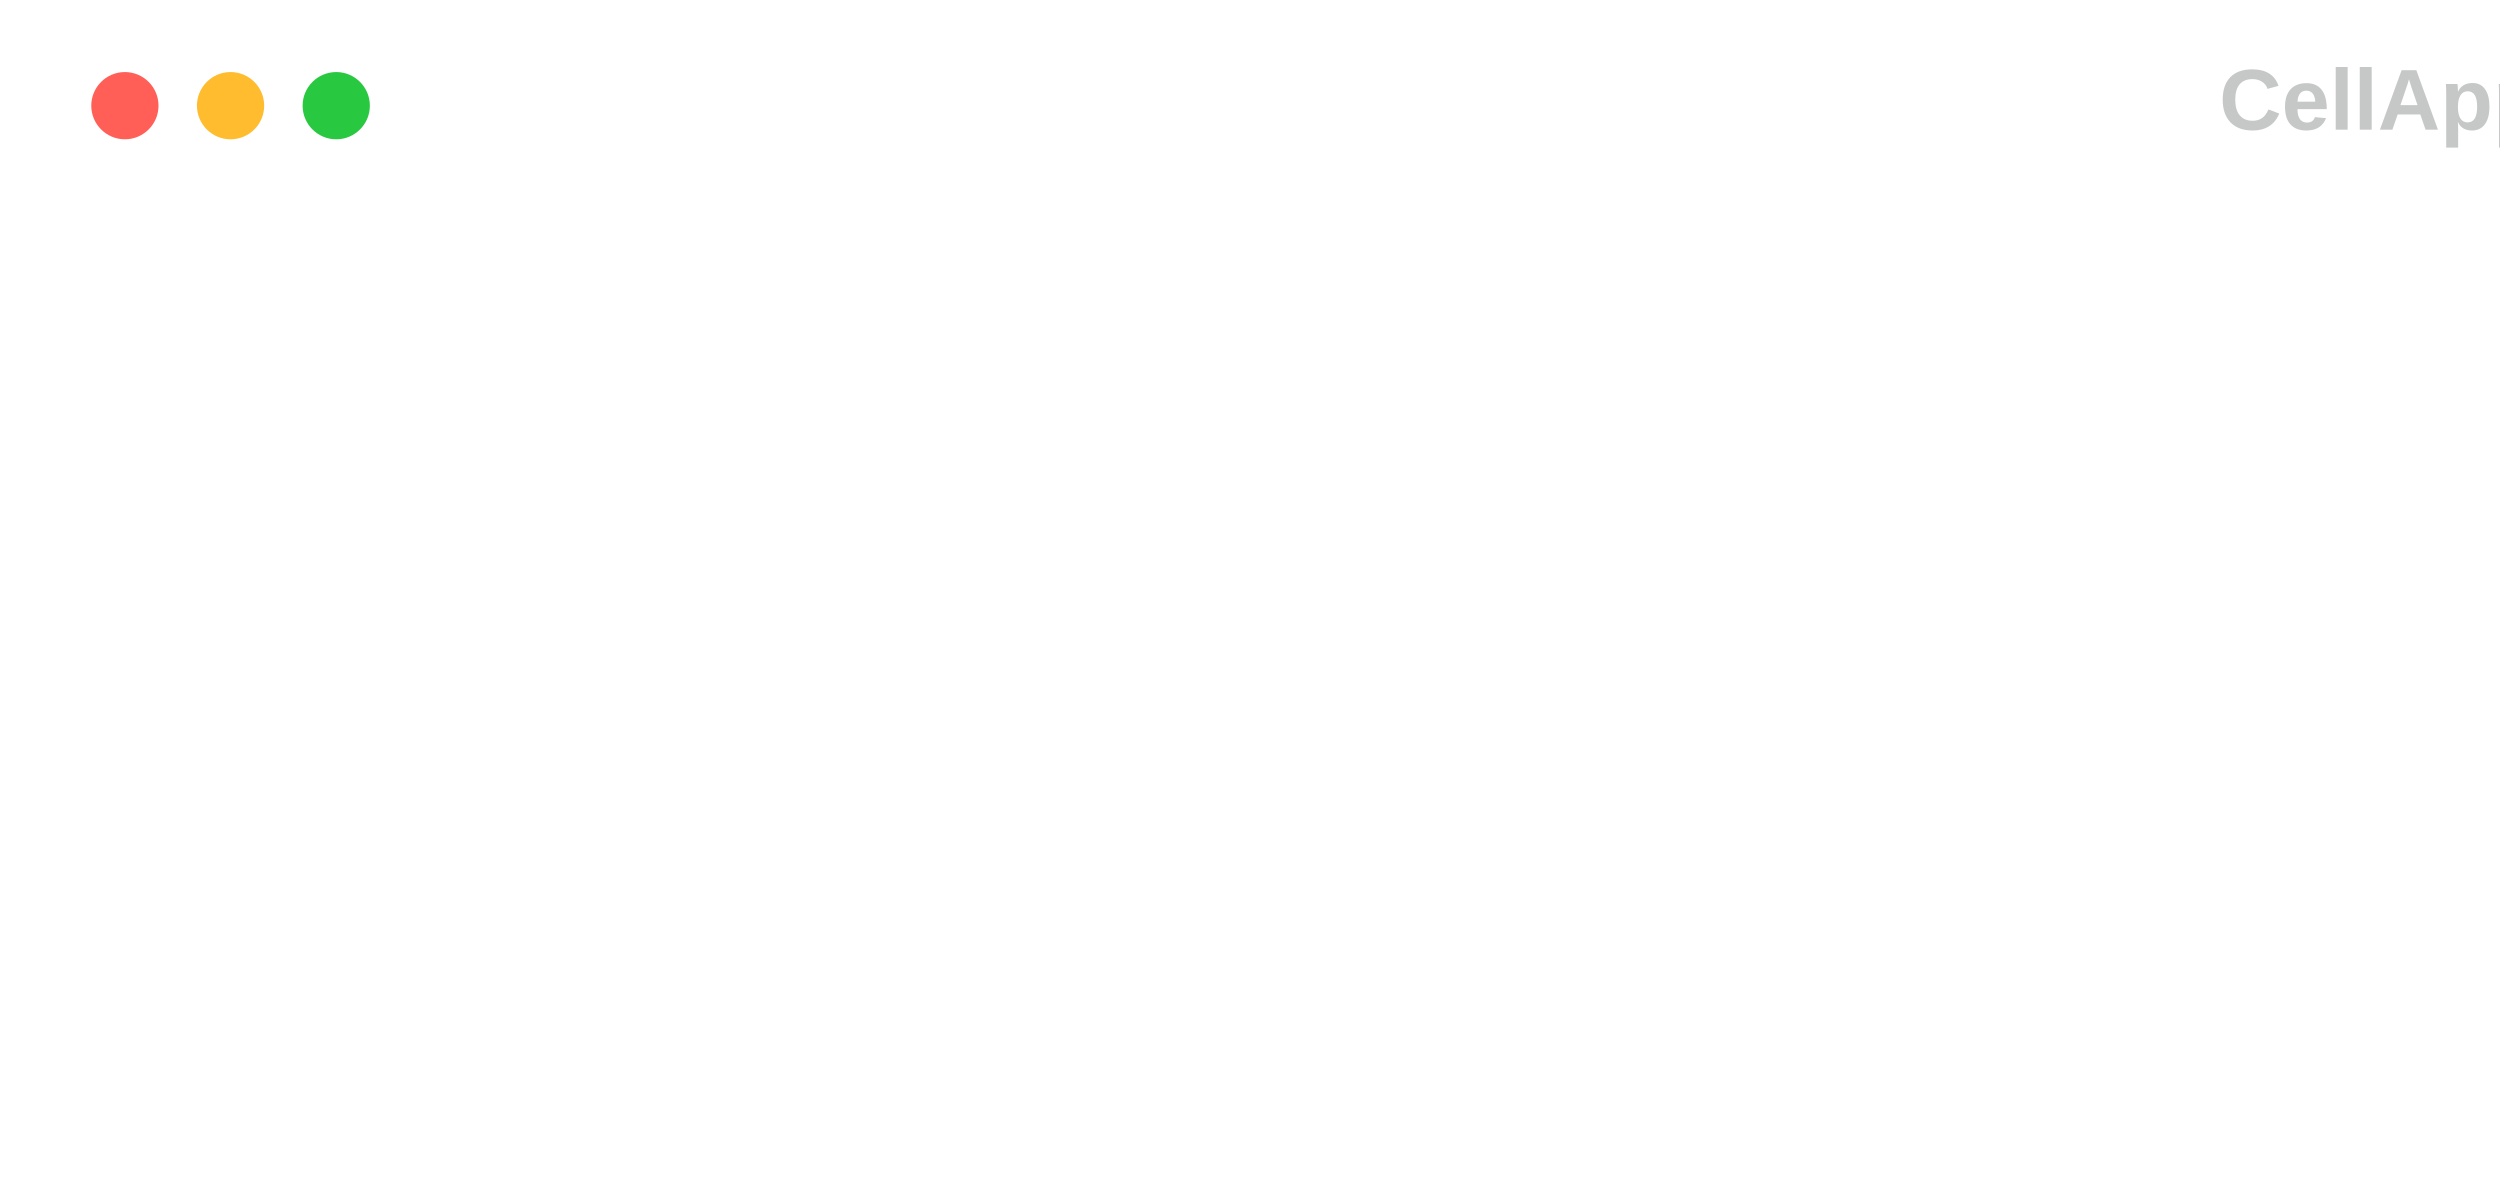
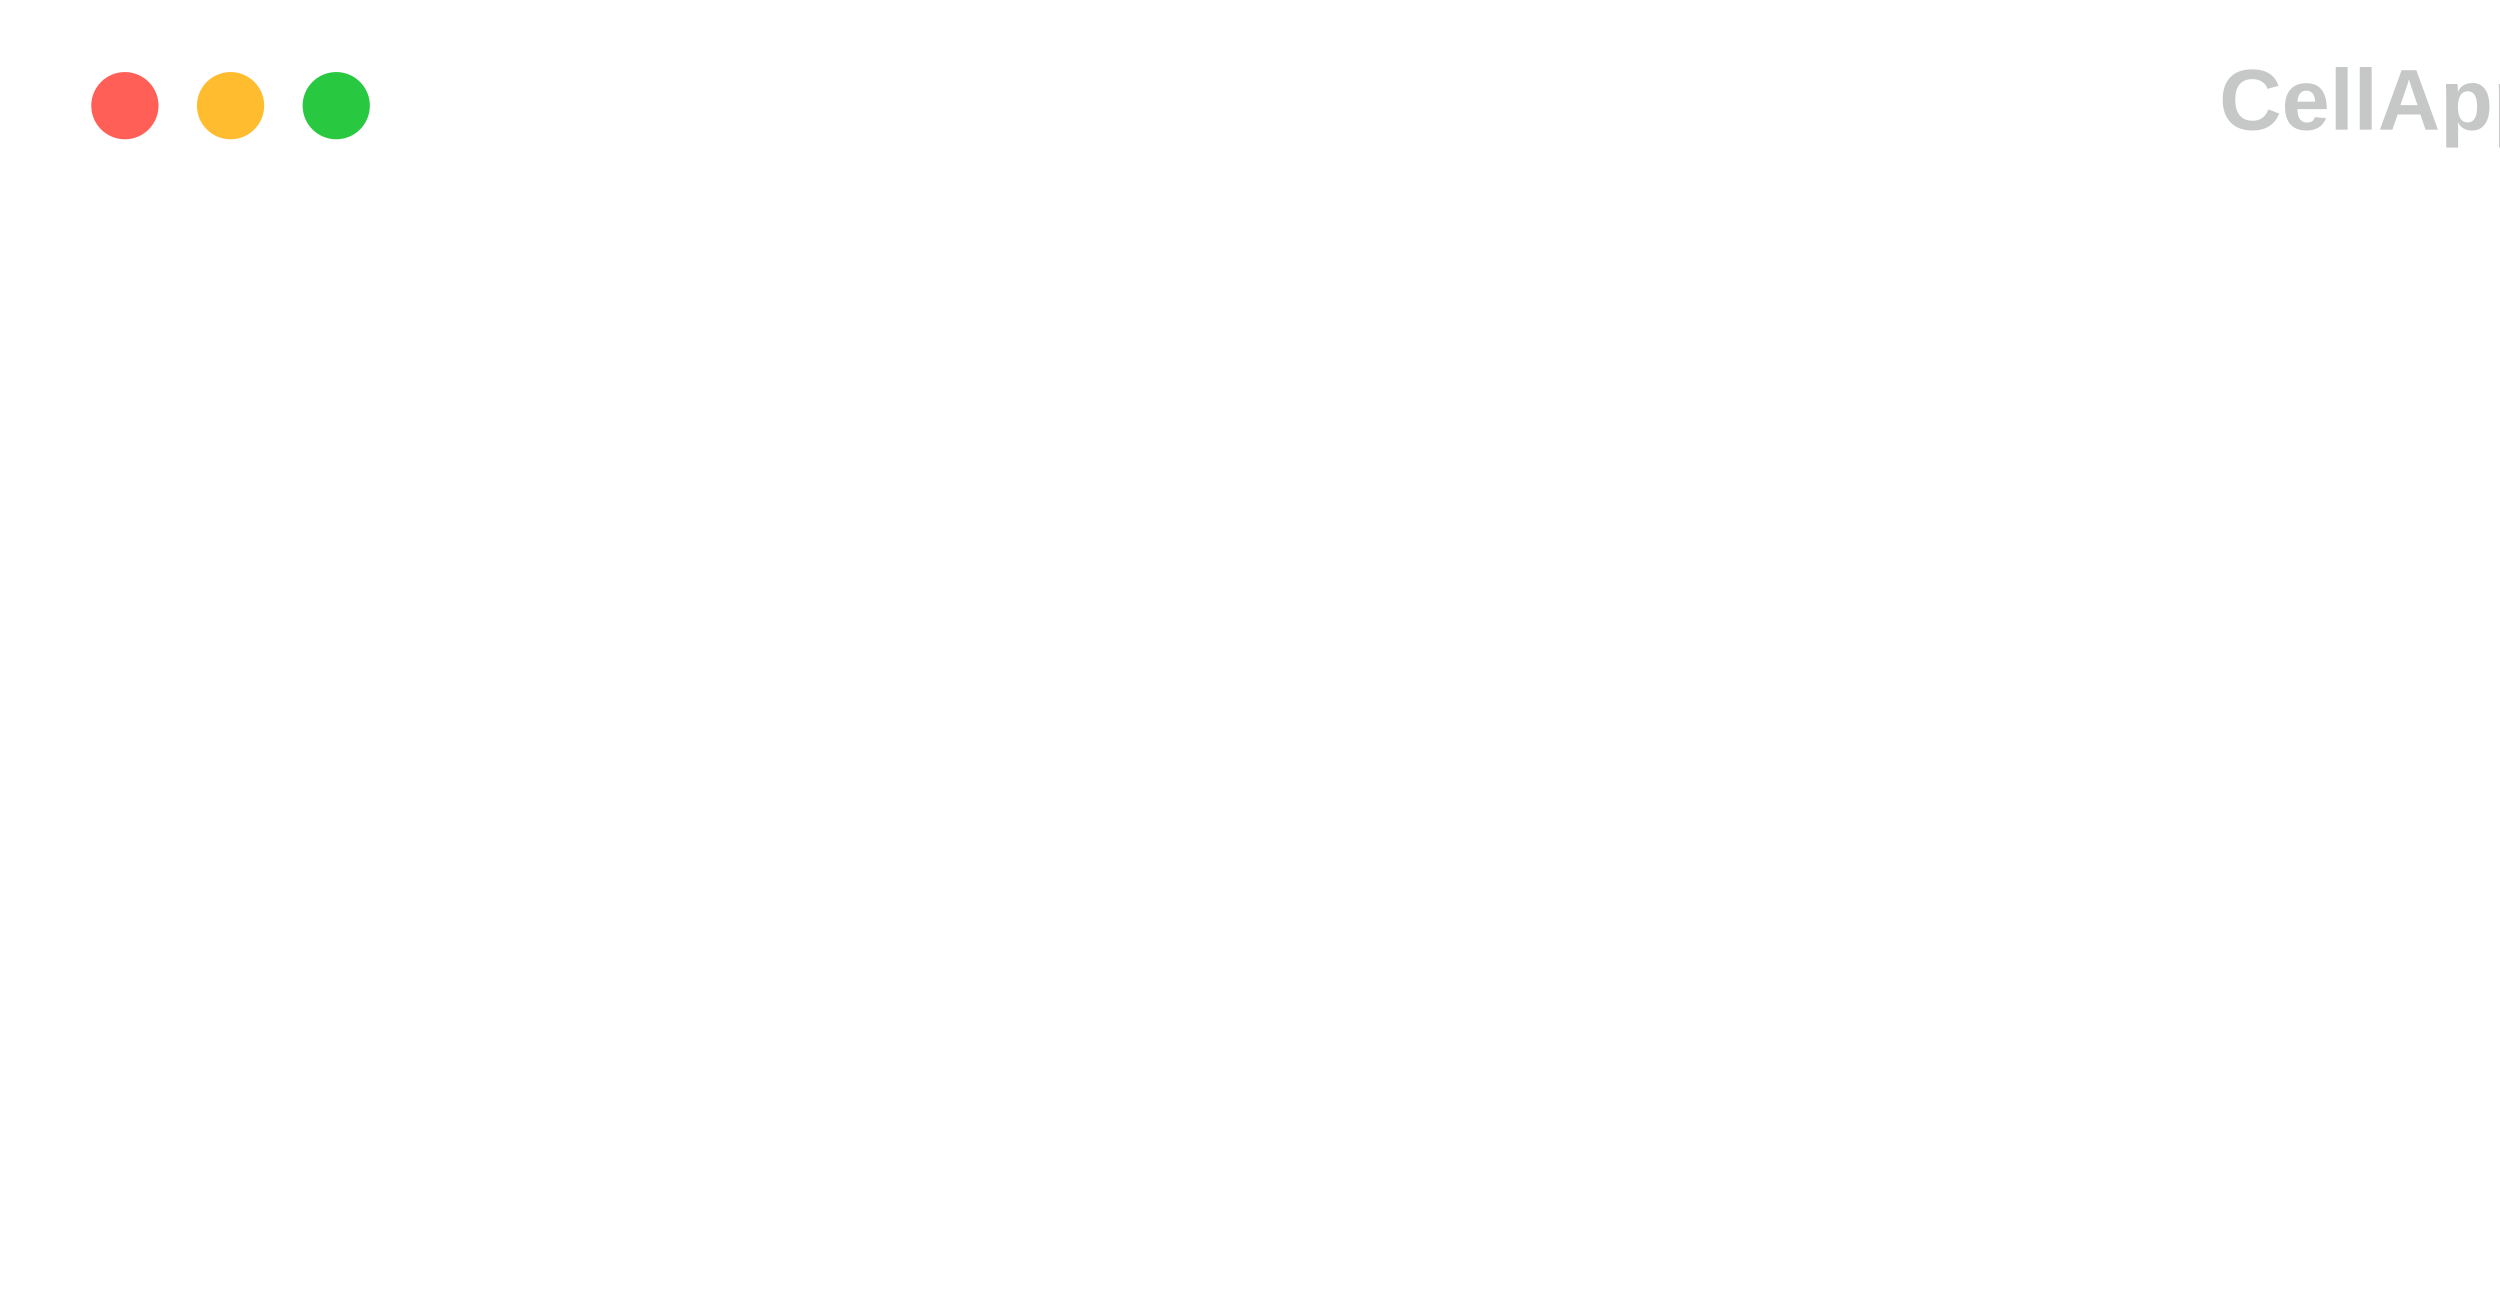
<svg xmlns="http://www.w3.org/2000/svg" class="rich-terminal" viewBox="NORMALIZED">
  <style>

    @font-face {
        font-family: "Fira Code";
        src: local("FiraCode-Regular"),
                url("https://cdnjs.cloudflare.com/ajax/libs/firacode/6.2.0/woff2/FiraCode-Regular.woff2") format("woff2"),
                url("https://cdnjs.cloudflare.com/ajax/libs/firacode/6.2.0/woff/FiraCode-Regular.woff") format("woff");
        font-style: normal;
        font-weight: 400;
    }
    @font-face {
        font-family: "Fira Code";
        src: local("FiraCode-Bold"),
                url("https://cdnjs.cloudflare.com/ajax/libs/firacode/6.2.0/woff2/FiraCode-Bold.woff2") format("woff2"),
                url("https://cdnjs.cloudflare.com/ajax/libs/firacode/6.2.0/woff/FiraCode-Bold.woff") format("woff");
        font-style: bold;
        font-weight: 700;
    }

    .terminal-ID-matrix {
        font-family: Fira Code, monospace;
        font-size: 20px;
        line-height: 24.4px;
        font-variant-east-asian: full-width;
    }

    .terminal-ID-title {
        font-size: 18px;
        font-weight: bold;
        font-family: arial;
    }

    .terminal-ID-r1 { fill: #b0b0b0 }
.terminal-ID-r2 { fill: #c5c8c6 }
- .terminal-ID-r3 { fill: #e0e0e0;font-weight: bold }
- .terminal-ID-r4 { fill: #e0e0e0 }
+ .terminal-ID-r3 { fill: #e0e0e0 }
+ .terminal-ID-r4 { fill: #e0e0e0;font-weight: bold }
+ .terminal-ID-r5 { fill: #9c9c9c }
    </style>
  <defs>
    <clipPath id="terminal-ID-clip-terminal">
      <rect x="0" y="0" width="NORMALIZED" height="NORMALIZED" />
    </clipPath>
    <clipPath id="terminal-ID-line-0">
      <rect x="0" y="1.5" width="NORMALIZED" height="NORMALIZED" />
    </clipPath>
    <clipPath id="terminal-ID-line-1">
      <rect x="0" y="25.9" width="NORMALIZED" height="NORMALIZED" />
    </clipPath>
    <clipPath id="terminal-ID-line-2">
      <rect x="0" y="50.3" width="NORMALIZED" height="NORMALIZED" />
    </clipPath>
    <clipPath id="terminal-ID-line-3">
      <rect x="0" y="74.7" width="NORMALIZED" height="NORMALIZED" />
    </clipPath>
    <clipPath id="terminal-ID-line-4">
      <rect x="0" y="99.1" width="NORMALIZED" height="NORMALIZED" />
    </clipPath>
    <clipPath id="terminal-ID-line-5">
      <rect x="0" y="123.5" width="NORMALIZED" height="NORMALIZED" />
    </clipPath>
    <clipPath id="terminal-ID-line-6">
      <rect x="0" y="147.9" width="NORMALIZED" height="NORMALIZED" />
    </clipPath>
    <clipPath id="terminal-ID-line-7">
      <rect x="0" y="172.3" width="NORMALIZED" height="NORMALIZED" />
    </clipPath>
    <clipPath id="terminal-ID-line-8">
      <rect x="0" y="196.7" width="NORMALIZED" height="NORMALIZED" />
    </clipPath>
    <clipPath id="terminal-ID-line-9">
      <rect x="0" y="221.1" width="NORMALIZED" height="NORMALIZED" />
    </clipPath>
    <clipPath id="terminal-ID-line-10">
      <rect x="0" y="245.5" width="NORMALIZED" height="NORMALIZED" />
    </clipPath>
    <clipPath id="terminal-ID-line-11">
      <rect x="0" y="269.9" width="NORMALIZED" height="NORMALIZED" />
    </clipPath>
    <clipPath id="terminal-ID-line-12">
      <rect x="0" y="294.3" width="NORMALIZED" height="NORMALIZED" />
    </clipPath>
    <clipPath id="terminal-ID-line-13">
      <rect x="0" y="318.7" width="NORMALIZED" height="NORMALIZED" />
    </clipPath>
    <clipPath id="terminal-ID-line-14">
      <rect x="0" y="343.1" width="NORMALIZED" height="NORMALIZED" />
    </clipPath>
    <clipPath id="terminal-ID-line-15">
      <rect x="0" y="367.5" width="NORMALIZED" height="NORMALIZED" />
    </clipPath>
    <clipPath id="terminal-ID-line-16">
      <rect x="0" y="391.9" width="NORMALIZED" height="NORMALIZED" />
    </clipPath>
    <clipPath id="terminal-ID-line-17">
      <rect x="0" y="416.3" width="NORMALIZED" height="NORMALIZED" />
    </clipPath>
    <clipPath id="terminal-ID-line-18">
      <rect x="0" y="440.7" width="NORMALIZED" height="NORMALIZED" />
    </clipPath>
    <clipPath id="terminal-ID-line-19">
      <rect x="0" y="465.1" width="NORMALIZED" height="NORMALIZED" />
    </clipPath>
    <clipPath id="terminal-ID-line-20">
      <rect x="0" y="489.5" width="NORMALIZED" height="NORMALIZED" />
    </clipPath>
    <clipPath id="terminal-ID-line-21">
      <rect x="0" y="513.9" width="NORMALIZED" height="NORMALIZED" />
    </clipPath>
    <clipPath id="terminal-ID-line-22">
      <rect x="0" y="538.3" width="NORMALIZED" height="NORMALIZED" />
    </clipPath>
  </defs>
  <rect fill="#292929" stroke="rgba(255,255,255,0.35)" stroke-width="NORMALIZED" x="1" y="1" width="NORMALIZED" height="NORMALIZED" rx="8" />
  <text class="terminal-ID-title" fill="#c5c8c6" text-anchor="middle" x="496" y="27">CellApp</text>
  <g transform="translate(26,22)">
    <circle cx="0" cy="0" r="7" fill="#ff5f57" />
    <circle cx="22" cy="0" r="7" fill="#febc2e" />
    <circle cx="44" cy="0" r="7" fill="#28c840" />
  </g>
  <g transform="translate(9, 41)" clip-path="url(#terminal-ID-clip-terminal)">
    <rect fill="#373737" x="0" y="1.5" width="NORMALIZED" height="NORMALIZED" shape-rendering="crispEdges" />
    <rect fill="#373737" x="12.2" y="1.5" width="NORMALIZED" height="NORMALIZED" shape-rendering="crispEdges" />
    <rect fill="#373737" x="36.6" y="1.5" width="NORMALIZED" height="NORMALIZED" shape-rendering="crispEdges" />
-     <rect fill="#373737" x="183" y="1.5" width="NORMALIZED" height="NORMALIZED" shape-rendering="crispEdges" />
-     <rect fill="#373737" x="353.8" y="1.5" width="NORMALIZED" height="NORMALIZED" shape-rendering="crispEdges" />
+     <rect fill="#373737" x="61" y="1.5" width="NORMALIZED" height="NORMALIZED" shape-rendering="crispEdges" />
+     <rect fill="#373737" x="244" y="1.5" width="NORMALIZED" height="NORMALIZED" shape-rendering="crispEdges" />
    <rect fill="#373737" x="963.8" y="1.5" width="NORMALIZED" height="NORMALIZED" shape-rendering="crispEdges" />
    <rect fill="#373737" x="0" y="25.9" width="NORMALIZED" height="NORMALIZED" shape-rendering="crispEdges" />
    <rect fill="#373737" x="12.2" y="25.9" width="NORMALIZED" height="NORMALIZED" shape-rendering="crispEdges" />
    <rect fill="#373737" x="36.6" y="25.9" width="NORMALIZED" height="NORMALIZED" shape-rendering="crispEdges" />
-     <rect fill="#373737" x="36.6" y="25.9" width="NORMALIZED" height="NORMALIZED" shape-rendering="crispEdges" />
+     <rect fill="#373737" x="109.8" y="25.9" width="NORMALIZED" height="NORMALIZED" shape-rendering="crispEdges" />
+     <rect fill="#373737" x="280.6" y="25.9" width="NORMALIZED" height="NORMALIZED" shape-rendering="crispEdges" />
    <rect fill="#373737" x="963.8" y="25.9" width="NORMALIZED" height="NORMALIZED" shape-rendering="crispEdges" />
    <rect fill="#373737" x="0" y="50.3" width="NORMALIZED" height="NORMALIZED" shape-rendering="crispEdges" />
    <rect fill="#373737" x="12.2" y="50.3" width="NORMALIZED" height="NORMALIZED" shape-rendering="crispEdges" />
    <rect fill="#373737" x="36.6" y="50.3" width="NORMALIZED" height="NORMALIZED" shape-rendering="crispEdges" />
-     <rect fill="#373737" x="268.4" y="50.3" width="NORMALIZED" height="NORMALIZED" shape-rendering="crispEdges" />
+     <rect fill="#373737" x="36.6" y="50.3" width="NORMALIZED" height="NORMALIZED" shape-rendering="crispEdges" />
    <rect fill="#373737" x="963.8" y="50.3" width="NORMALIZED" height="NORMALIZED" shape-rendering="crispEdges" />
    <rect fill="#373737" x="0" y="74.7" width="NORMALIZED" height="NORMALIZED" shape-rendering="crispEdges" />
    <rect fill="#373737" x="12.2" y="74.7" width="NORMALIZED" height="NORMALIZED" shape-rendering="crispEdges" />
    <rect fill="#373737" x="36.6" y="74.7" width="NORMALIZED" height="NORMALIZED" shape-rendering="crispEdges" />
-     <rect fill="#373737" x="36.6" y="74.7" width="NORMALIZED" height="NORMALIZED" shape-rendering="crispEdges" />
+     <rect fill="#373737" x="268.4" y="74.7" width="NORMALIZED" height="NORMALIZED" shape-rendering="crispEdges" />
    <rect fill="#373737" x="963.8" y="74.7" width="NORMALIZED" height="NORMALIZED" shape-rendering="crispEdges" />
    <rect fill="#373737" x="0" y="99.1" width="NORMALIZED" height="NORMALIZED" shape-rendering="crispEdges" />
    <rect fill="#373737" x="12.2" y="99.1" width="NORMALIZED" height="NORMALIZED" shape-rendering="crispEdges" />
    <rect fill="#373737" x="36.6" y="99.1" width="NORMALIZED" height="NORMALIZED" shape-rendering="crispEdges" />
-     <rect fill="#373737" x="97.6" y="99.1" width="NORMALIZED" height="NORMALIZED" shape-rendering="crispEdges" />
+     <rect fill="#373737" x="36.6" y="99.1" width="NORMALIZED" height="NORMALIZED" shape-rendering="crispEdges" />
    <rect fill="#373737" x="963.8" y="99.1" width="NORMALIZED" height="NORMALIZED" shape-rendering="crispEdges" />
    <rect fill="#373737" x="0" y="123.5" width="NORMALIZED" height="NORMALIZED" shape-rendering="crispEdges" />
    <rect fill="#373737" x="12.2" y="123.5" width="NORMALIZED" height="NORMALIZED" shape-rendering="crispEdges" />
    <rect fill="#373737" x="36.6" y="123.5" width="NORMALIZED" height="NORMALIZED" shape-rendering="crispEdges" />
-     <rect fill="#373737" x="36.6" y="123.5" width="NORMALIZED" height="NORMALIZED" shape-rendering="crispEdges" />
+     <rect fill="#373737" x="97.6" y="123.5" width="NORMALIZED" height="NORMALIZED" shape-rendering="crispEdges" />
    <rect fill="#373737" x="963.8" y="123.5" width="NORMALIZED" height="NORMALIZED" shape-rendering="crispEdges" />
    <rect fill="#373737" x="0" y="147.9" width="NORMALIZED" height="NORMALIZED" shape-rendering="crispEdges" />
    <rect fill="#373737" x="12.2" y="147.9" width="NORMALIZED" height="NORMALIZED" shape-rendering="crispEdges" />
    <rect fill="#373737" x="36.6" y="147.9" width="NORMALIZED" height="NORMALIZED" shape-rendering="crispEdges" />
-     <rect fill="#373737" x="73.2" y="147.9" width="NORMALIZED" height="NORMALIZED" shape-rendering="crispEdges" />
+     <rect fill="#373737" x="36.6" y="147.9" width="NORMALIZED" height="NORMALIZED" shape-rendering="crispEdges" />
    <rect fill="#373737" x="963.8" y="147.9" width="NORMALIZED" height="NORMALIZED" shape-rendering="crispEdges" />
    <rect fill="#373737" x="0" y="172.3" width="NORMALIZED" height="NORMALIZED" shape-rendering="crispEdges" />
    <rect fill="#373737" x="12.2" y="172.3" width="NORMALIZED" height="NORMALIZED" shape-rendering="crispEdges" />
    <rect fill="#373737" x="36.6" y="172.3" width="NORMALIZED" height="NORMALIZED" shape-rendering="crispEdges" />
-     <rect fill="#373737" x="122" y="172.3" width="NORMALIZED" height="NORMALIZED" shape-rendering="crispEdges" />
+     <rect fill="#373737" x="73.2" y="172.3" width="NORMALIZED" height="NORMALIZED" shape-rendering="crispEdges" />
    <rect fill="#373737" x="963.8" y="172.3" width="NORMALIZED" height="NORMALIZED" shape-rendering="crispEdges" />
    <rect fill="#373737" x="0" y="196.7" width="NORMALIZED" height="NORMALIZED" shape-rendering="crispEdges" />
    <rect fill="#373737" x="12.2" y="196.7" width="NORMALIZED" height="NORMALIZED" shape-rendering="crispEdges" />
    <rect fill="#373737" x="36.6" y="196.7" width="NORMALIZED" height="NORMALIZED" shape-rendering="crispEdges" />
-     <rect fill="#373737" x="36.6" y="196.7" width="NORMALIZED" height="NORMALIZED" shape-rendering="crispEdges" />
+     <rect fill="#373737" x="122" y="196.7" width="NORMALIZED" height="NORMALIZED" shape-rendering="crispEdges" />
    <rect fill="#373737" x="963.8" y="196.7" width="NORMALIZED" height="NORMALIZED" shape-rendering="crispEdges" />
-     <rect fill="#121212" x="0" y="221.1" width="NORMALIZED" height="NORMALIZED" shape-rendering="crispEdges" />
+     <rect fill="#373737" x="0" y="221.1" width="NORMALIZED" height="NORMALIZED" shape-rendering="crispEdges" />
+     <rect fill="#373737" x="12.2" y="221.1" width="NORMALIZED" height="NORMALIZED" shape-rendering="crispEdges" />
+     <rect fill="#373737" x="36.6" y="221.1" width="NORMALIZED" height="NORMALIZED" shape-rendering="crispEdges" />
+     <rect fill="#373737" x="36.6" y="221.1" width="NORMALIZED" height="NORMALIZED" shape-rendering="crispEdges" />
+     <rect fill="#373737" x="963.8" y="221.1" width="NORMALIZED" height="NORMALIZED" shape-rendering="crispEdges" />
    <rect fill="#121212" x="0" y="245.5" width="NORMALIZED" height="NORMALIZED" shape-rendering="crispEdges" />
    <rect fill="#121212" x="0" y="269.9" width="NORMALIZED" height="NORMALIZED" shape-rendering="crispEdges" />
    <rect fill="#121212" x="0" y="294.3" width="NORMALIZED" height="NORMALIZED" shape-rendering="crispEdges" />
    <rect fill="#121212" x="0" y="318.7" width="NORMALIZED" height="NORMALIZED" shape-rendering="crispEdges" />
    <rect fill="#121212" x="0" y="343.1" width="NORMALIZED" height="NORMALIZED" shape-rendering="crispEdges" />
    <rect fill="#121212" x="0" y="367.5" width="NORMALIZED" height="NORMALIZED" shape-rendering="crispEdges" />
    <rect fill="#121212" x="0" y="391.9" width="NORMALIZED" height="NORMALIZED" shape-rendering="crispEdges" />
    <rect fill="#121212" x="0" y="416.3" width="NORMALIZED" height="NORMALIZED" shape-rendering="crispEdges" />
    <rect fill="#121212" x="0" y="440.7" width="NORMALIZED" height="NORMALIZED" shape-rendering="crispEdges" />
    <rect fill="#121212" x="0" y="465.1" width="NORMALIZED" height="NORMALIZED" shape-rendering="crispEdges" />
    <rect fill="#121212" x="0" y="489.5" width="NORMALIZED" height="NORMALIZED" shape-rendering="crispEdges" />
    <rect fill="#121212" x="0" y="513.9" width="NORMALIZED" height="NORMALIZED" shape-rendering="crispEdges" />
    <rect fill="#121212" x="0" y="538.3" width="NORMALIZED" height="NORMALIZED" shape-rendering="crispEdges" />
    <rect fill="#121212" x="0" y="562.7" width="NORMALIZED" height="NORMALIZED" shape-rendering="crispEdges" />
    <g class="terminal-ID-matrix">
      <text class="terminal-ID-r1" x="0" y="20" textLength="12.2" clip-path="url(#terminal-ID-line-0)">▌</text>
-       <text class="terminal-ID-r3" x="36.6" y="20" textLength="146.4" clip-path="url(#terminal-ID-line-0)">Input file: </text>
-       <text class="terminal-ID-r4" x="183" y="20" textLength="170.8" clip-path="url(#terminal-ID-line-0)">/tmp/water.com</text>
+       <text class="terminal-ID-r3" x="36.6" y="20" textLength="24.4" clip-path="url(#terminal-ID-line-0)">✓ </text>
+       <text class="terminal-ID-r4" x="61" y="20" textLength="183" clip-path="url(#terminal-ID-line-0)">water.com ready</text>
      <text class="terminal-ID-r2" x="976" y="20" textLength="12.2" clip-path="url(#terminal-ID-line-0)">
</text>
      <text class="terminal-ID-r1" x="0" y="44.4" textLength="12.2" clip-path="url(#terminal-ID-line-1)">▌</text>
+       <text class="terminal-ID-r5" x="36.6" y="44.4" textLength="73.2" clip-path="url(#terminal-ID-line-1)">path: </text>
+       <text class="terminal-ID-r5" x="109.8" y="44.4" textLength="170.8" clip-path="url(#terminal-ID-line-1)">/tmp/water.com</text>
      <text class="terminal-ID-r2" x="976" y="44.4" textLength="12.2" clip-path="url(#terminal-ID-line-1)">
</text>
      <text class="terminal-ID-r1" x="0" y="68.8" textLength="12.2" clip-path="url(#terminal-ID-line-2)">▌</text>
-       <text class="terminal-ID-r4" x="36.6" y="68.8" textLength="231.8" clip-path="url(#terminal-ID-line-2)">#p b3lyp/6-31g* opt</text>
      <text class="terminal-ID-r2" x="976" y="68.8" textLength="12.2" clip-path="url(#terminal-ID-line-2)">
</text>
      <text class="terminal-ID-r1" x="0" y="93.2" textLength="12.2" clip-path="url(#terminal-ID-line-3)">▌</text>
+       <text class="terminal-ID-r3" x="36.6" y="93.2" textLength="231.8" clip-path="url(#terminal-ID-line-3)">#p b3lyp/6-31g* opt</text>
      <text class="terminal-ID-r2" x="976" y="93.2" textLength="12.2" clip-path="url(#terminal-ID-line-3)">
</text>
      <text class="terminal-ID-r1" x="0" y="117.6" textLength="12.2" clip-path="url(#terminal-ID-line-4)">▌</text>
-       <text class="terminal-ID-r4" x="36.6" y="117.6" textLength="61" clip-path="url(#terminal-ID-line-4)">water</text>
      <text class="terminal-ID-r2" x="976" y="117.6" textLength="12.2" clip-path="url(#terminal-ID-line-4)">
</text>
      <text class="terminal-ID-r1" x="0" y="142" textLength="12.2" clip-path="url(#terminal-ID-line-5)">▌</text>
+       <text class="terminal-ID-r3" x="36.6" y="142" textLength="61" clip-path="url(#terminal-ID-line-5)">water</text>
      <text class="terminal-ID-r2" x="976" y="142" textLength="12.2" clip-path="url(#terminal-ID-line-5)">
</text>
      <text class="terminal-ID-r1" x="0" y="166.4" textLength="12.2" clip-path="url(#terminal-ID-line-6)">▌</text>
-       <text class="terminal-ID-r4" x="36.6" y="166.4" textLength="36.6" clip-path="url(#terminal-ID-line-6)">0 1</text>
      <text class="terminal-ID-r2" x="976" y="166.4" textLength="12.2" clip-path="url(#terminal-ID-line-6)">
</text>
      <text class="terminal-ID-r1" x="0" y="190.8" textLength="12.2" clip-path="url(#terminal-ID-line-7)">▌</text>
-       <text class="terminal-ID-r4" x="36.6" y="190.8" textLength="85.4" clip-path="url(#terminal-ID-line-7)">O 0 0 0</text>
+       <text class="terminal-ID-r3" x="36.6" y="190.8" textLength="36.6" clip-path="url(#terminal-ID-line-7)">0 1</text>
      <text class="terminal-ID-r2" x="976" y="190.8" textLength="12.2" clip-path="url(#terminal-ID-line-7)">
</text>
      <text class="terminal-ID-r1" x="0" y="215.2" textLength="12.2" clip-path="url(#terminal-ID-line-8)">▌</text>
+       <text class="terminal-ID-r3" x="36.6" y="215.2" textLength="85.4" clip-path="url(#terminal-ID-line-8)">O 0 0 0</text>
      <text class="terminal-ID-r2" x="976" y="215.2" textLength="12.2" clip-path="url(#terminal-ID-line-8)">
</text>
+       <text class="terminal-ID-r1" x="0" y="239.6" textLength="12.2" clip-path="url(#terminal-ID-line-9)">▌</text>
      <text class="terminal-ID-r2" x="976" y="239.6" textLength="12.2" clip-path="url(#terminal-ID-line-9)">
</text>
      <text class="terminal-ID-r2" x="976" y="264" textLength="12.2" clip-path="url(#terminal-ID-line-10)">
</text>
      <text class="terminal-ID-r2" x="976" y="288.4" textLength="12.2" clip-path="url(#terminal-ID-line-11)">
</text>
      <text class="terminal-ID-r2" x="976" y="312.8" textLength="12.2" clip-path="url(#terminal-ID-line-12)">
</text>
      <text class="terminal-ID-r2" x="976" y="337.2" textLength="12.2" clip-path="url(#terminal-ID-line-13)">
</text>
      <text class="terminal-ID-r2" x="976" y="361.6" textLength="12.2" clip-path="url(#terminal-ID-line-14)">
</text>
      <text class="terminal-ID-r2" x="976" y="386" textLength="12.2" clip-path="url(#terminal-ID-line-15)">
</text>
      <text class="terminal-ID-r2" x="976" y="410.4" textLength="12.2" clip-path="url(#terminal-ID-line-16)">
</text>
      <text class="terminal-ID-r2" x="976" y="434.8" textLength="12.2" clip-path="url(#terminal-ID-line-17)">
</text>
      <text class="terminal-ID-r2" x="976" y="459.2" textLength="12.2" clip-path="url(#terminal-ID-line-18)">
</text>
      <text class="terminal-ID-r2" x="976" y="483.6" textLength="12.2" clip-path="url(#terminal-ID-line-19)">
</text>
      <text class="terminal-ID-r2" x="976" y="508" textLength="12.2" clip-path="url(#terminal-ID-line-20)">
</text>
      <text class="terminal-ID-r2" x="976" y="532.4" textLength="12.2" clip-path="url(#terminal-ID-line-21)">
</text>
      <text class="terminal-ID-r2" x="976" y="556.8" textLength="12.2" clip-path="url(#terminal-ID-line-22)">
</text>
    </g>
  </g>
</svg>
